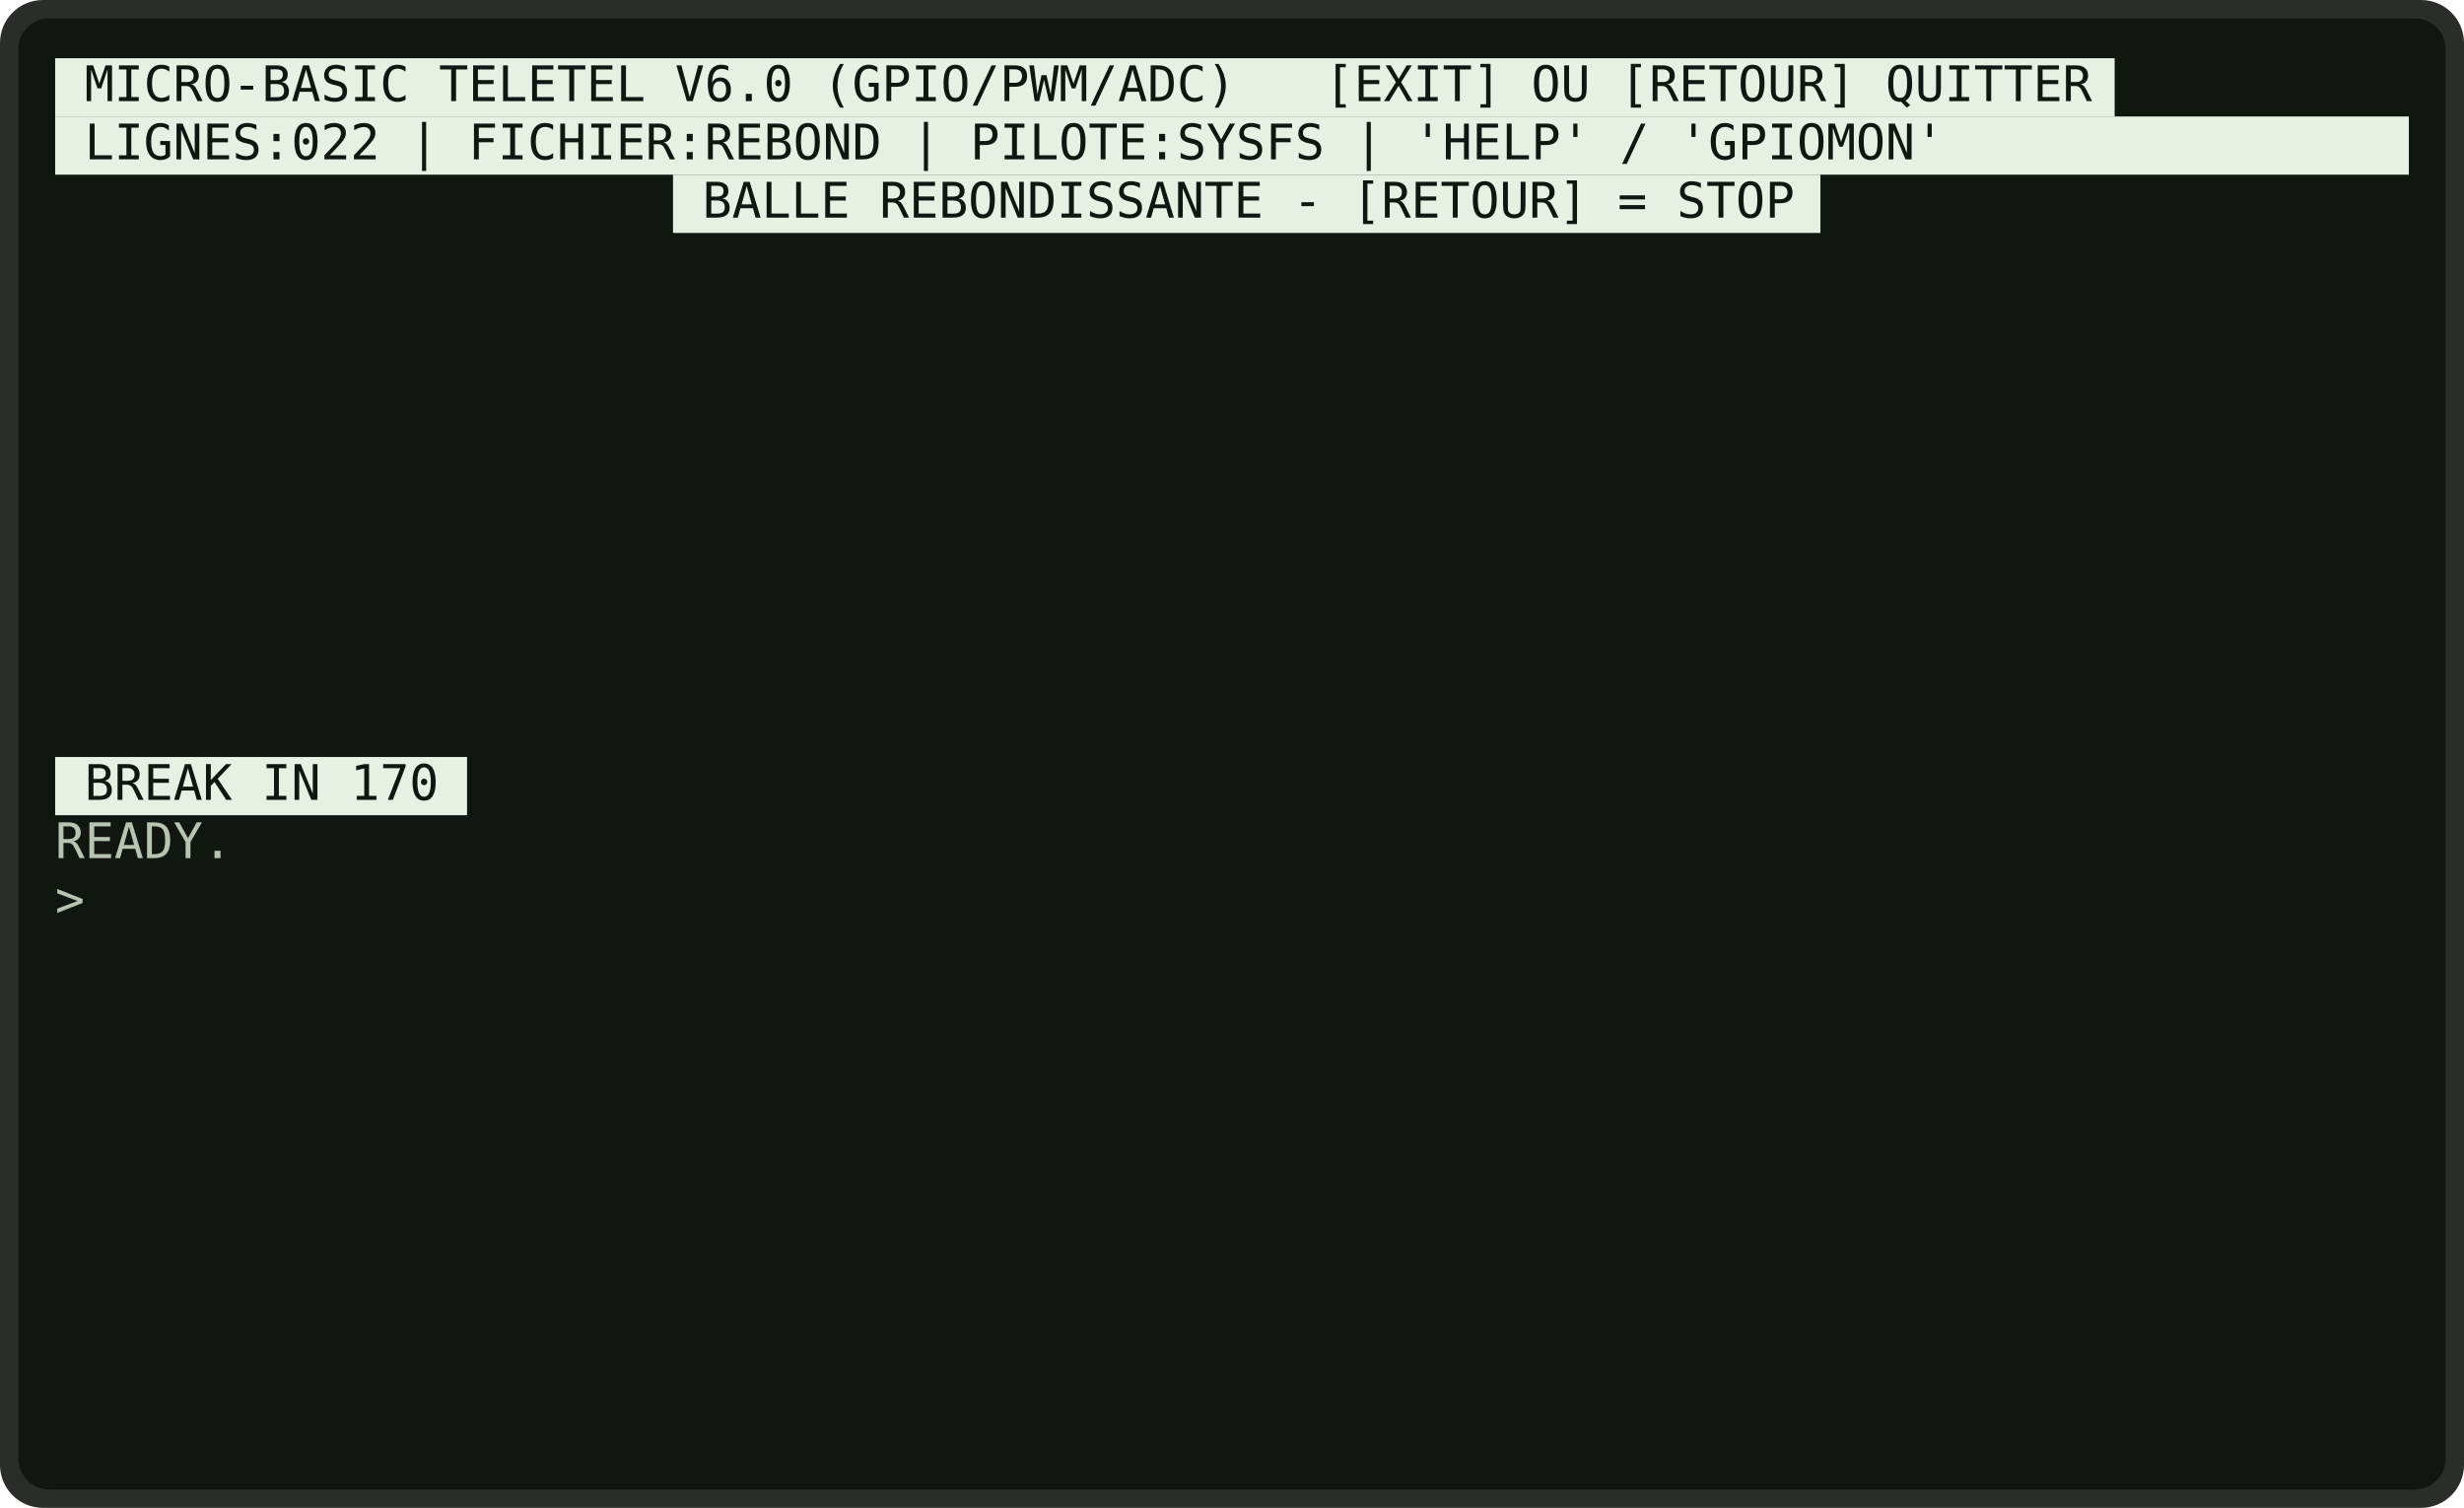
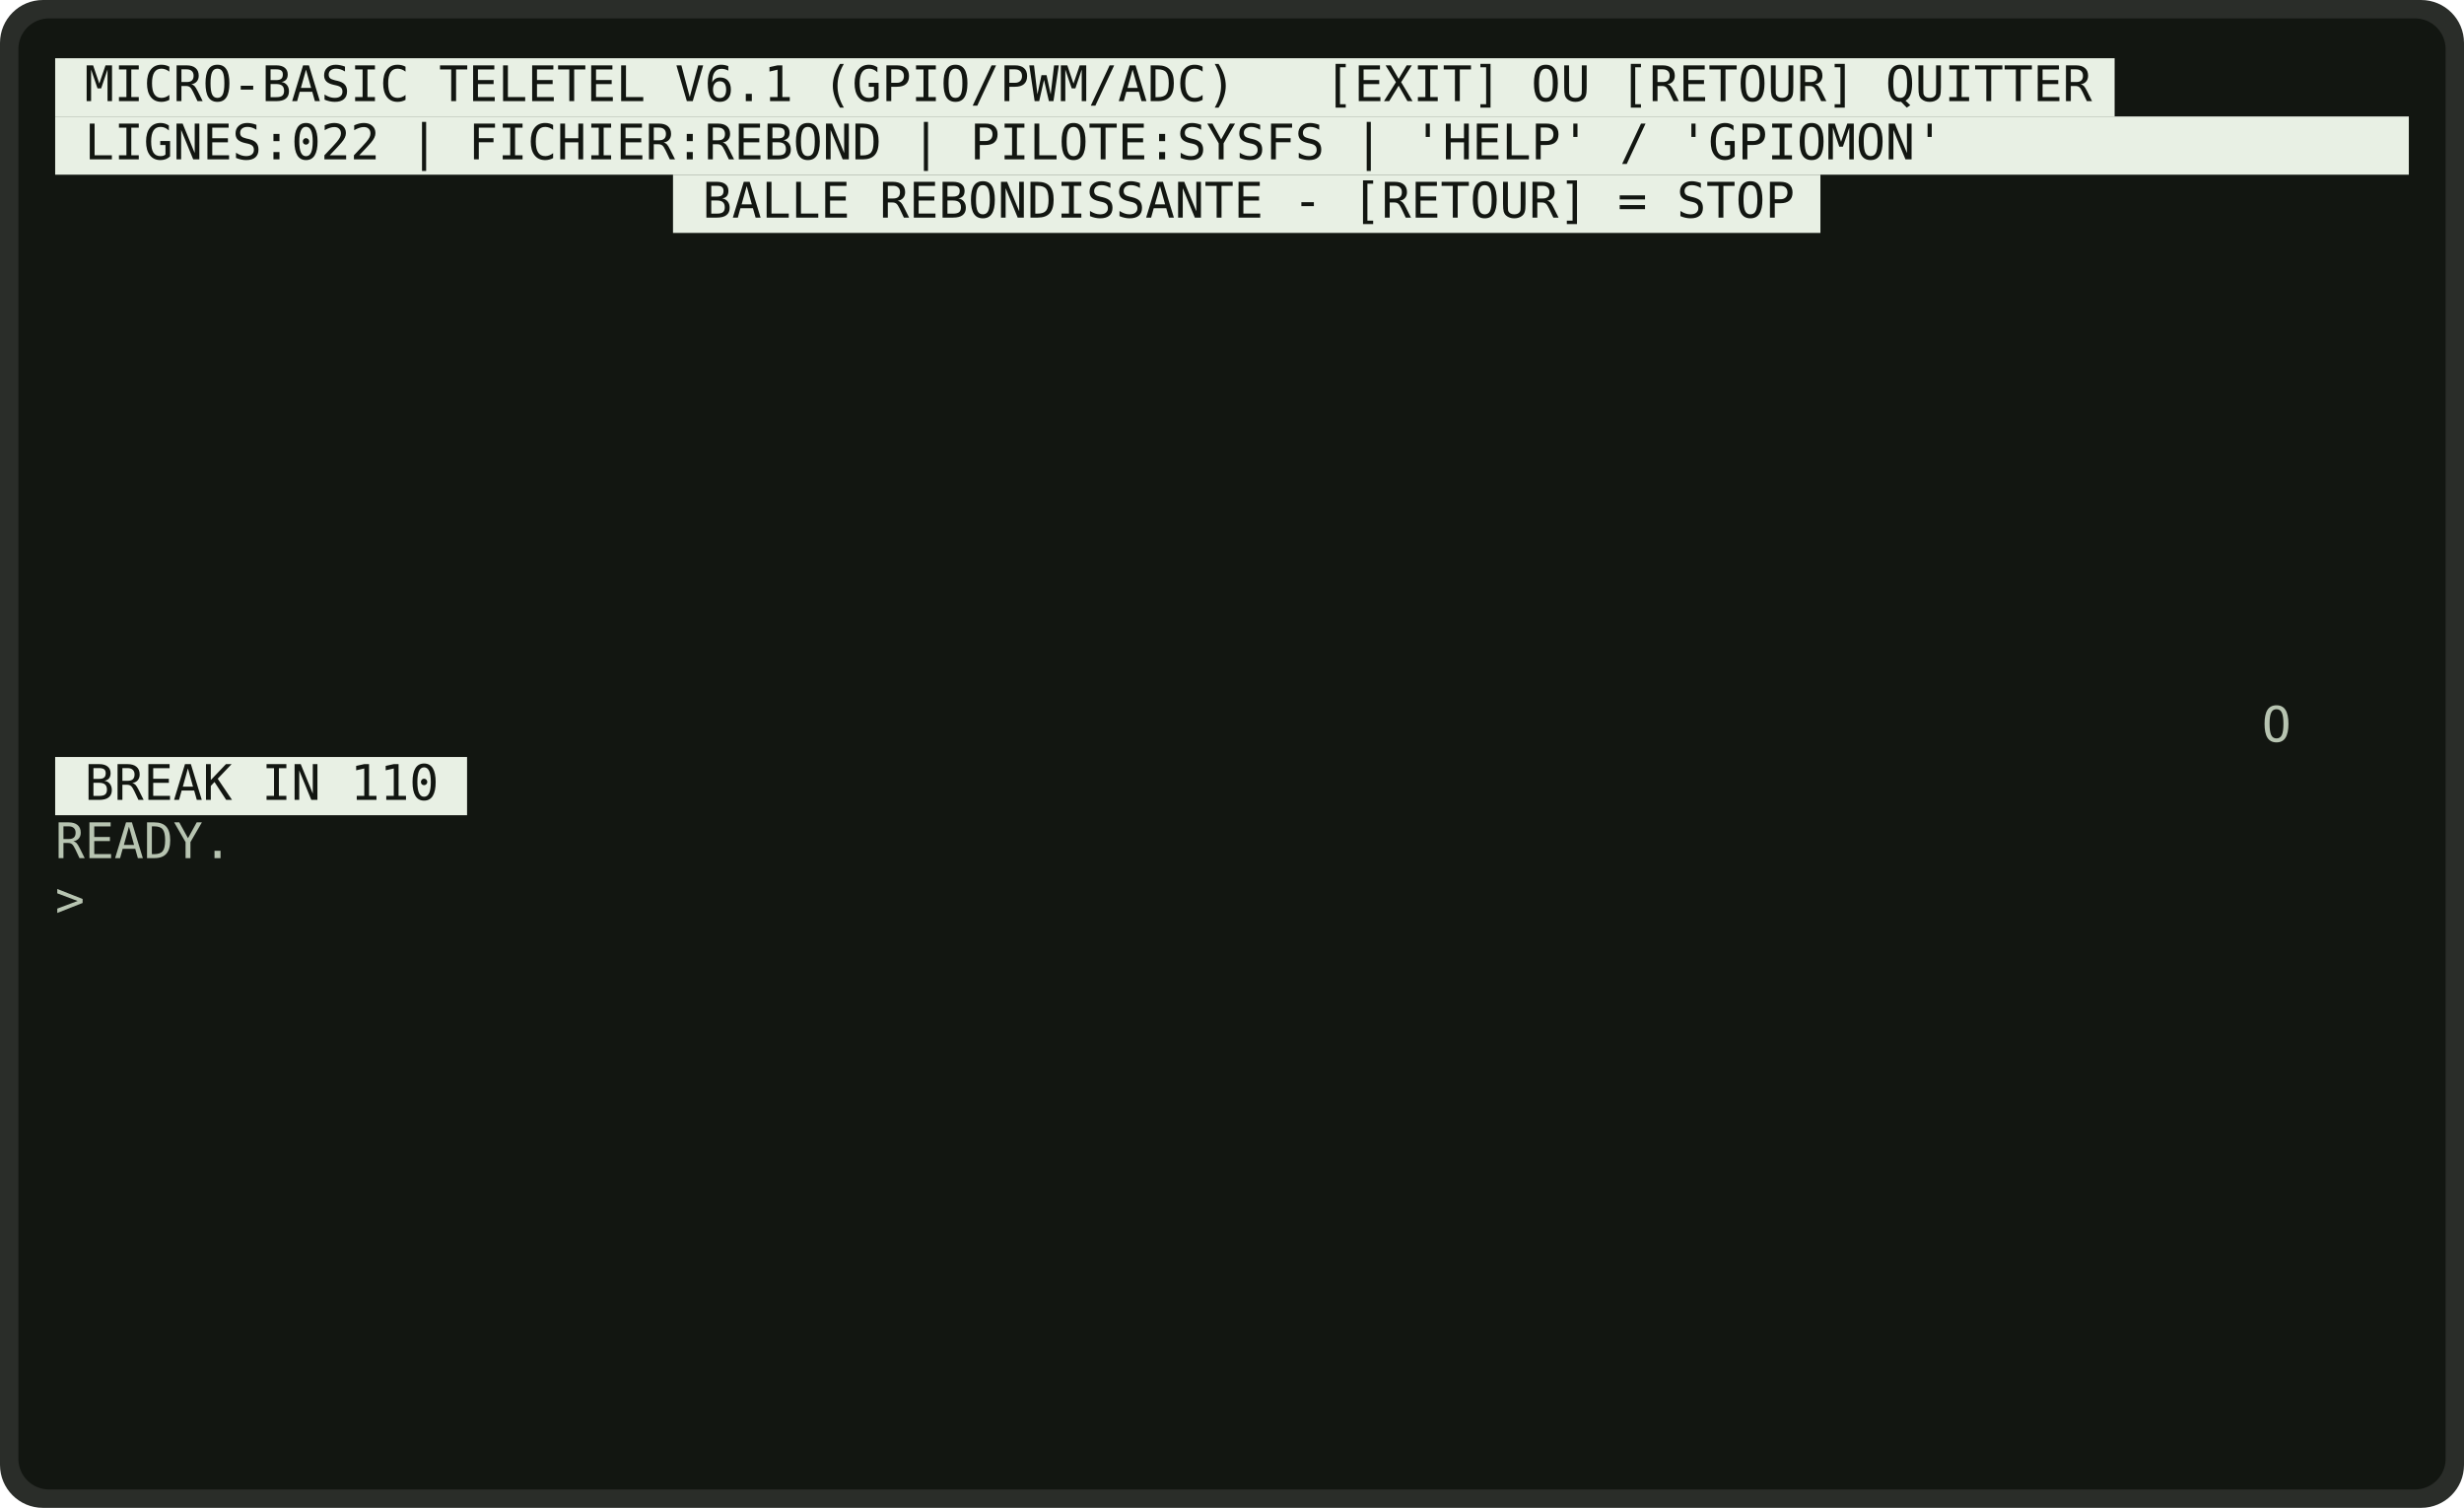
<svg xmlns="http://www.w3.org/2000/svg" viewBox="0 0 804 492" width="804" height="492" role="img" aria-label="Interruption BREAK">
  <rect x="0" y="0" width="804" height="492" rx="14" fill="rgb(42,45,41)" />
  <rect x="6" y="6" width="792" height="480" rx="10" fill="rgb(18,22,17)" />
  <g font-family="'DejaVu Sans Mono','Consolas','Courier New',monospace" font-size="16" xml:space="preserve">
    <rect x="18.0" y="19.0" width="672.0" height="19.0" fill="rgb(232,240,228)" />
-     <text x="27.6" y="33.0" fill="rgb(18,22,17)" textLength="652.8" lengthAdjust="spacingAndGlyphs">MICRO-BASIC TELETEL V6.0 (GPIO/PWM/ADC)   [EXIT] OU [RETOUR] QUITTER</text>
+     <text x="27.6" y="33.0" fill="rgb(18,22,17)" textLength="652.8" lengthAdjust="spacingAndGlyphs">MICRO-BASIC TELETEL V6.1 (GPIO/PWM/ADC)   [EXIT] OU [RETOUR] QUITTER</text>
    <rect x="18.0" y="38.0" width="768.0" height="19.0" fill="rgb(232,240,228)" />
    <text x="27.6" y="52.0" fill="rgb(18,22,17)" textLength="604.8" lengthAdjust="spacingAndGlyphs">LIGNES:022 | FICHIER:REBOND | PILOTE:SYSFS | 'HELP' / 'GPIOMON'</text>
    <rect x="219.6" y="57.0" width="374.4" height="19.0" fill="rgb(232,240,228)" />
    <text x="229.2" y="71.0" fill="rgb(18,22,17)" textLength="355.2" lengthAdjust="spacingAndGlyphs">BALLE REBONDISSANTE - [RETOUR] = STOP</text>
+     <text x="738.0" y="242.0" fill="rgb(183,196,177)" textLength="9.6" lengthAdjust="spacingAndGlyphs">O</text>
    <rect x="18.0" y="247.0" width="134.4" height="19.0" fill="rgb(232,240,228)" />
-     <text x="27.6" y="261.0" fill="rgb(18,22,17)" textLength="115.2" lengthAdjust="spacingAndGlyphs">BREAK IN 170</text>
+     <text x="27.6" y="261.0" fill="rgb(18,22,17)" textLength="115.2" lengthAdjust="spacingAndGlyphs">BREAK IN 110</text>
    <text x="18.0" y="280.0" fill="rgb(183,196,177)" textLength="57.6" lengthAdjust="spacingAndGlyphs">READY.</text>
    <text x="18.0" y="299.0" fill="rgb(183,196,177)" textLength="9.6" lengthAdjust="spacingAndGlyphs">&gt;</text>
  </g>
</svg>
